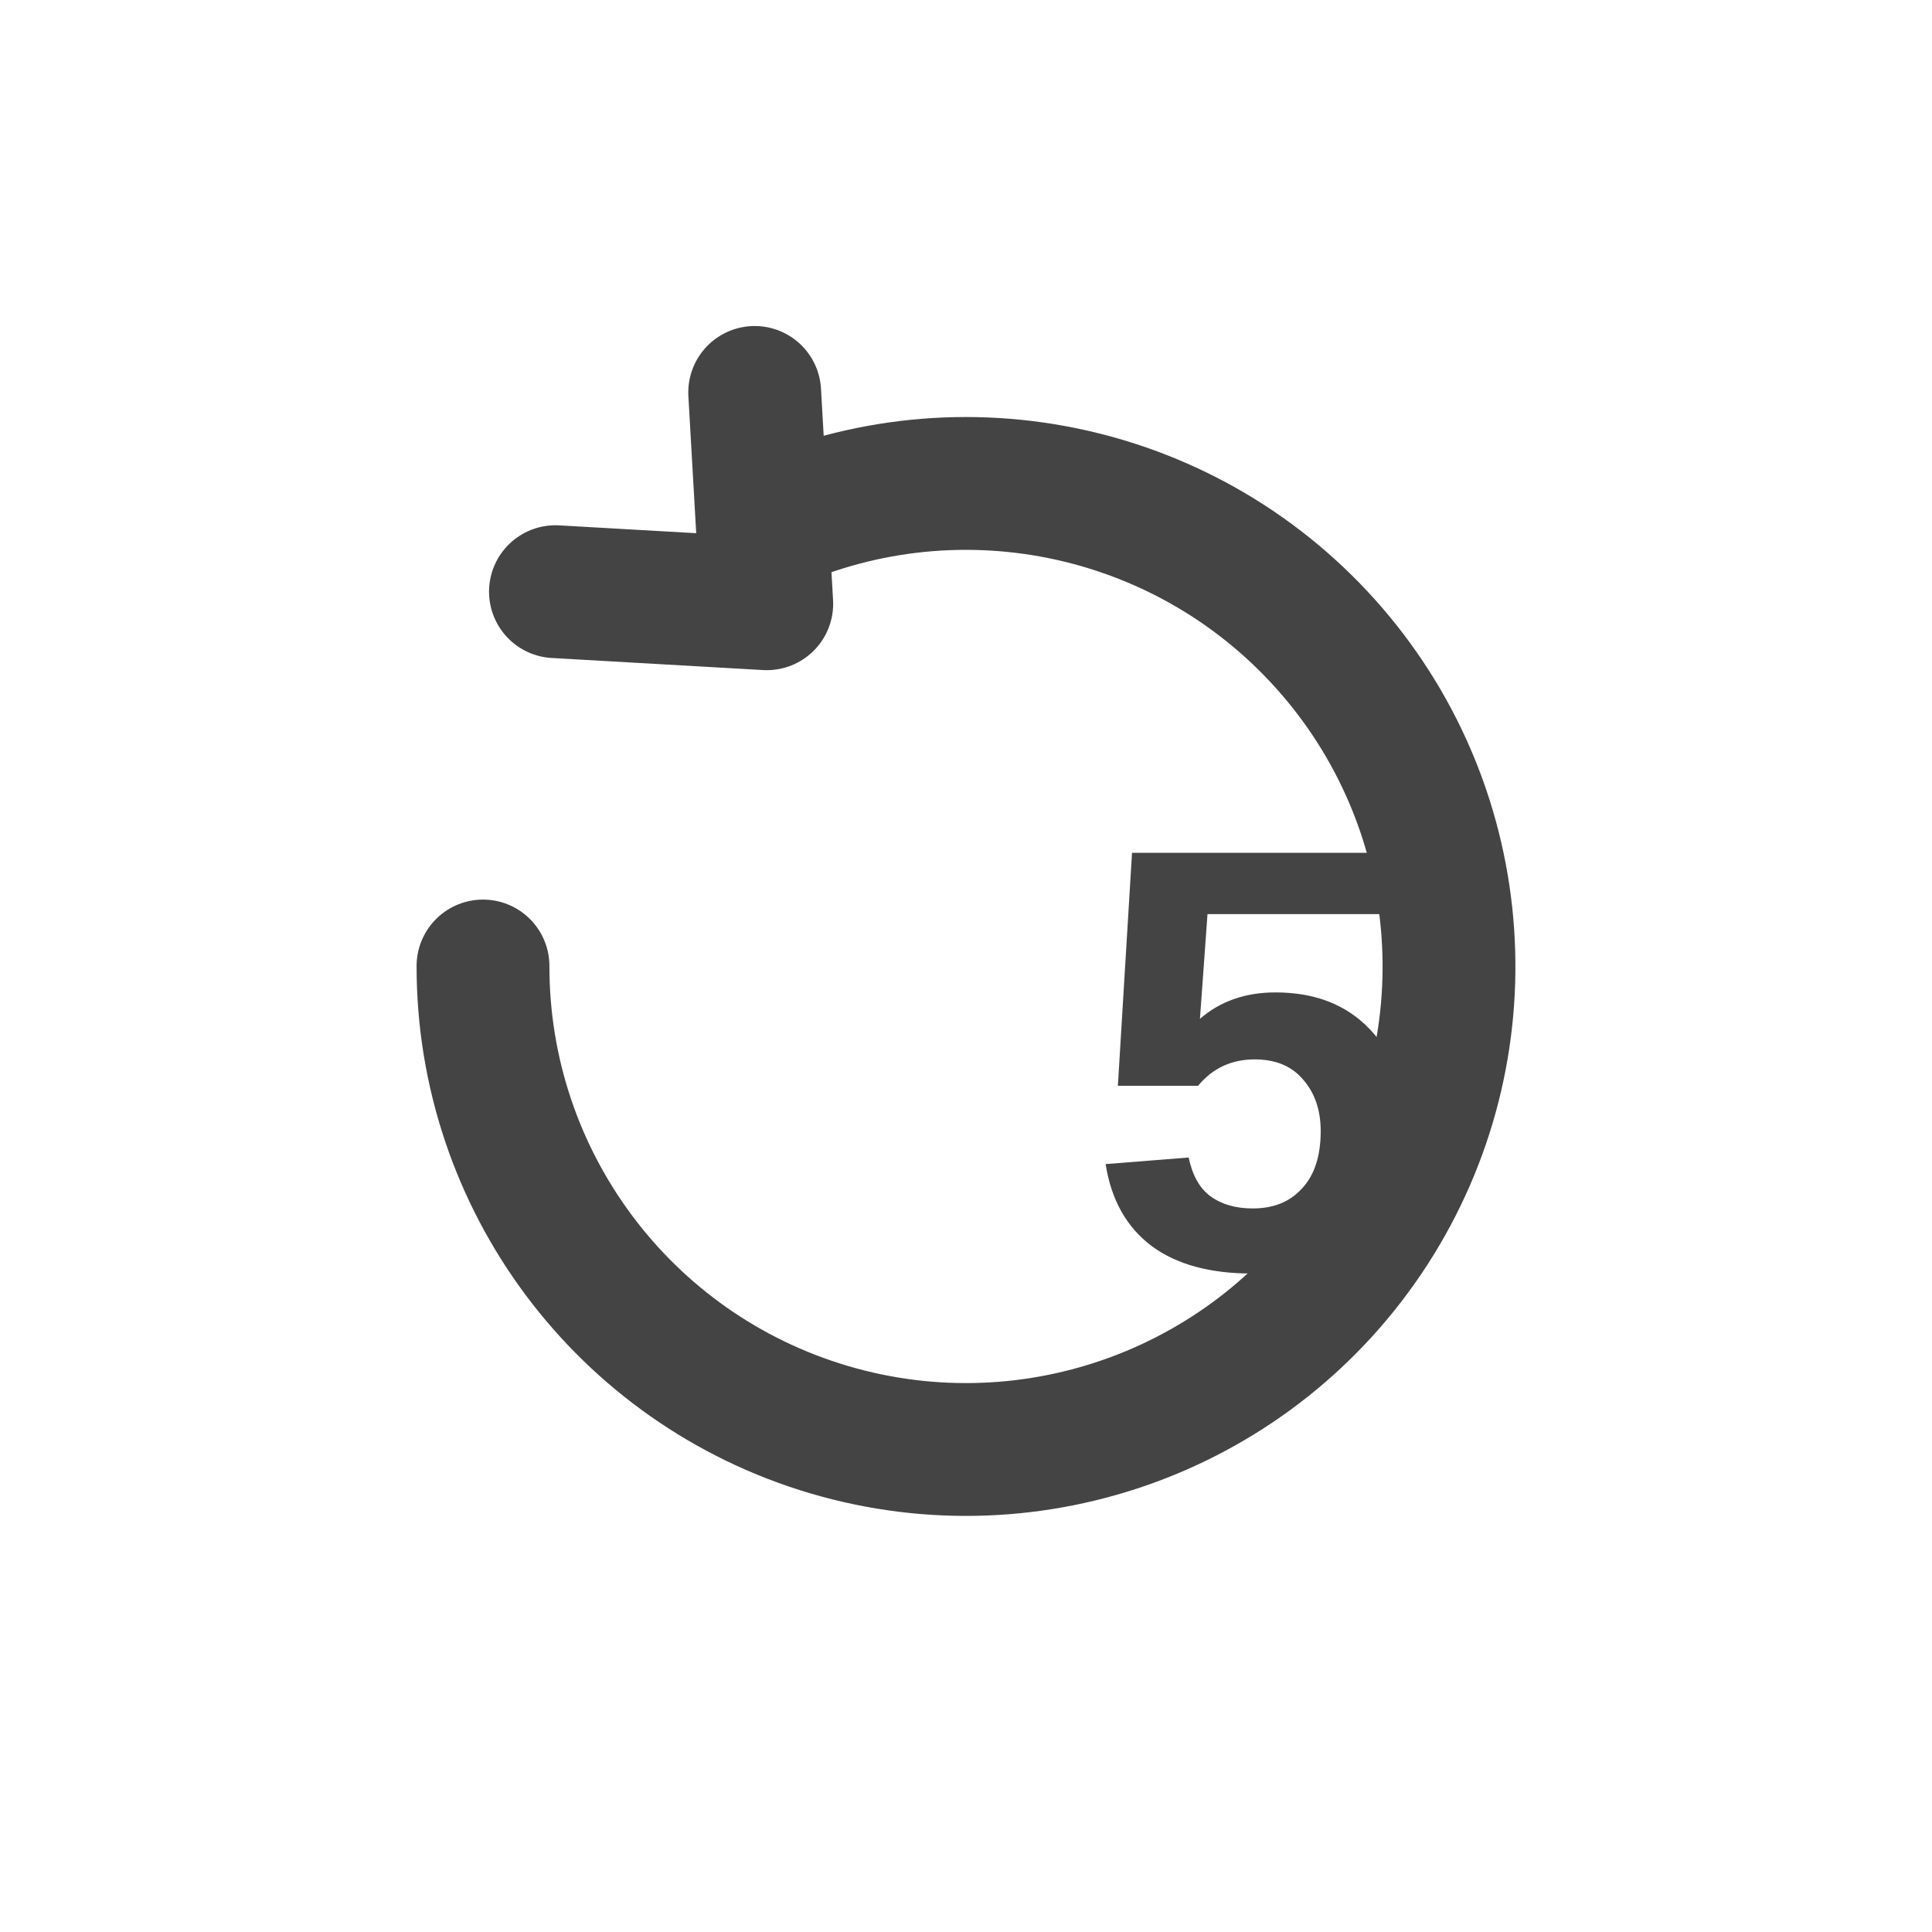
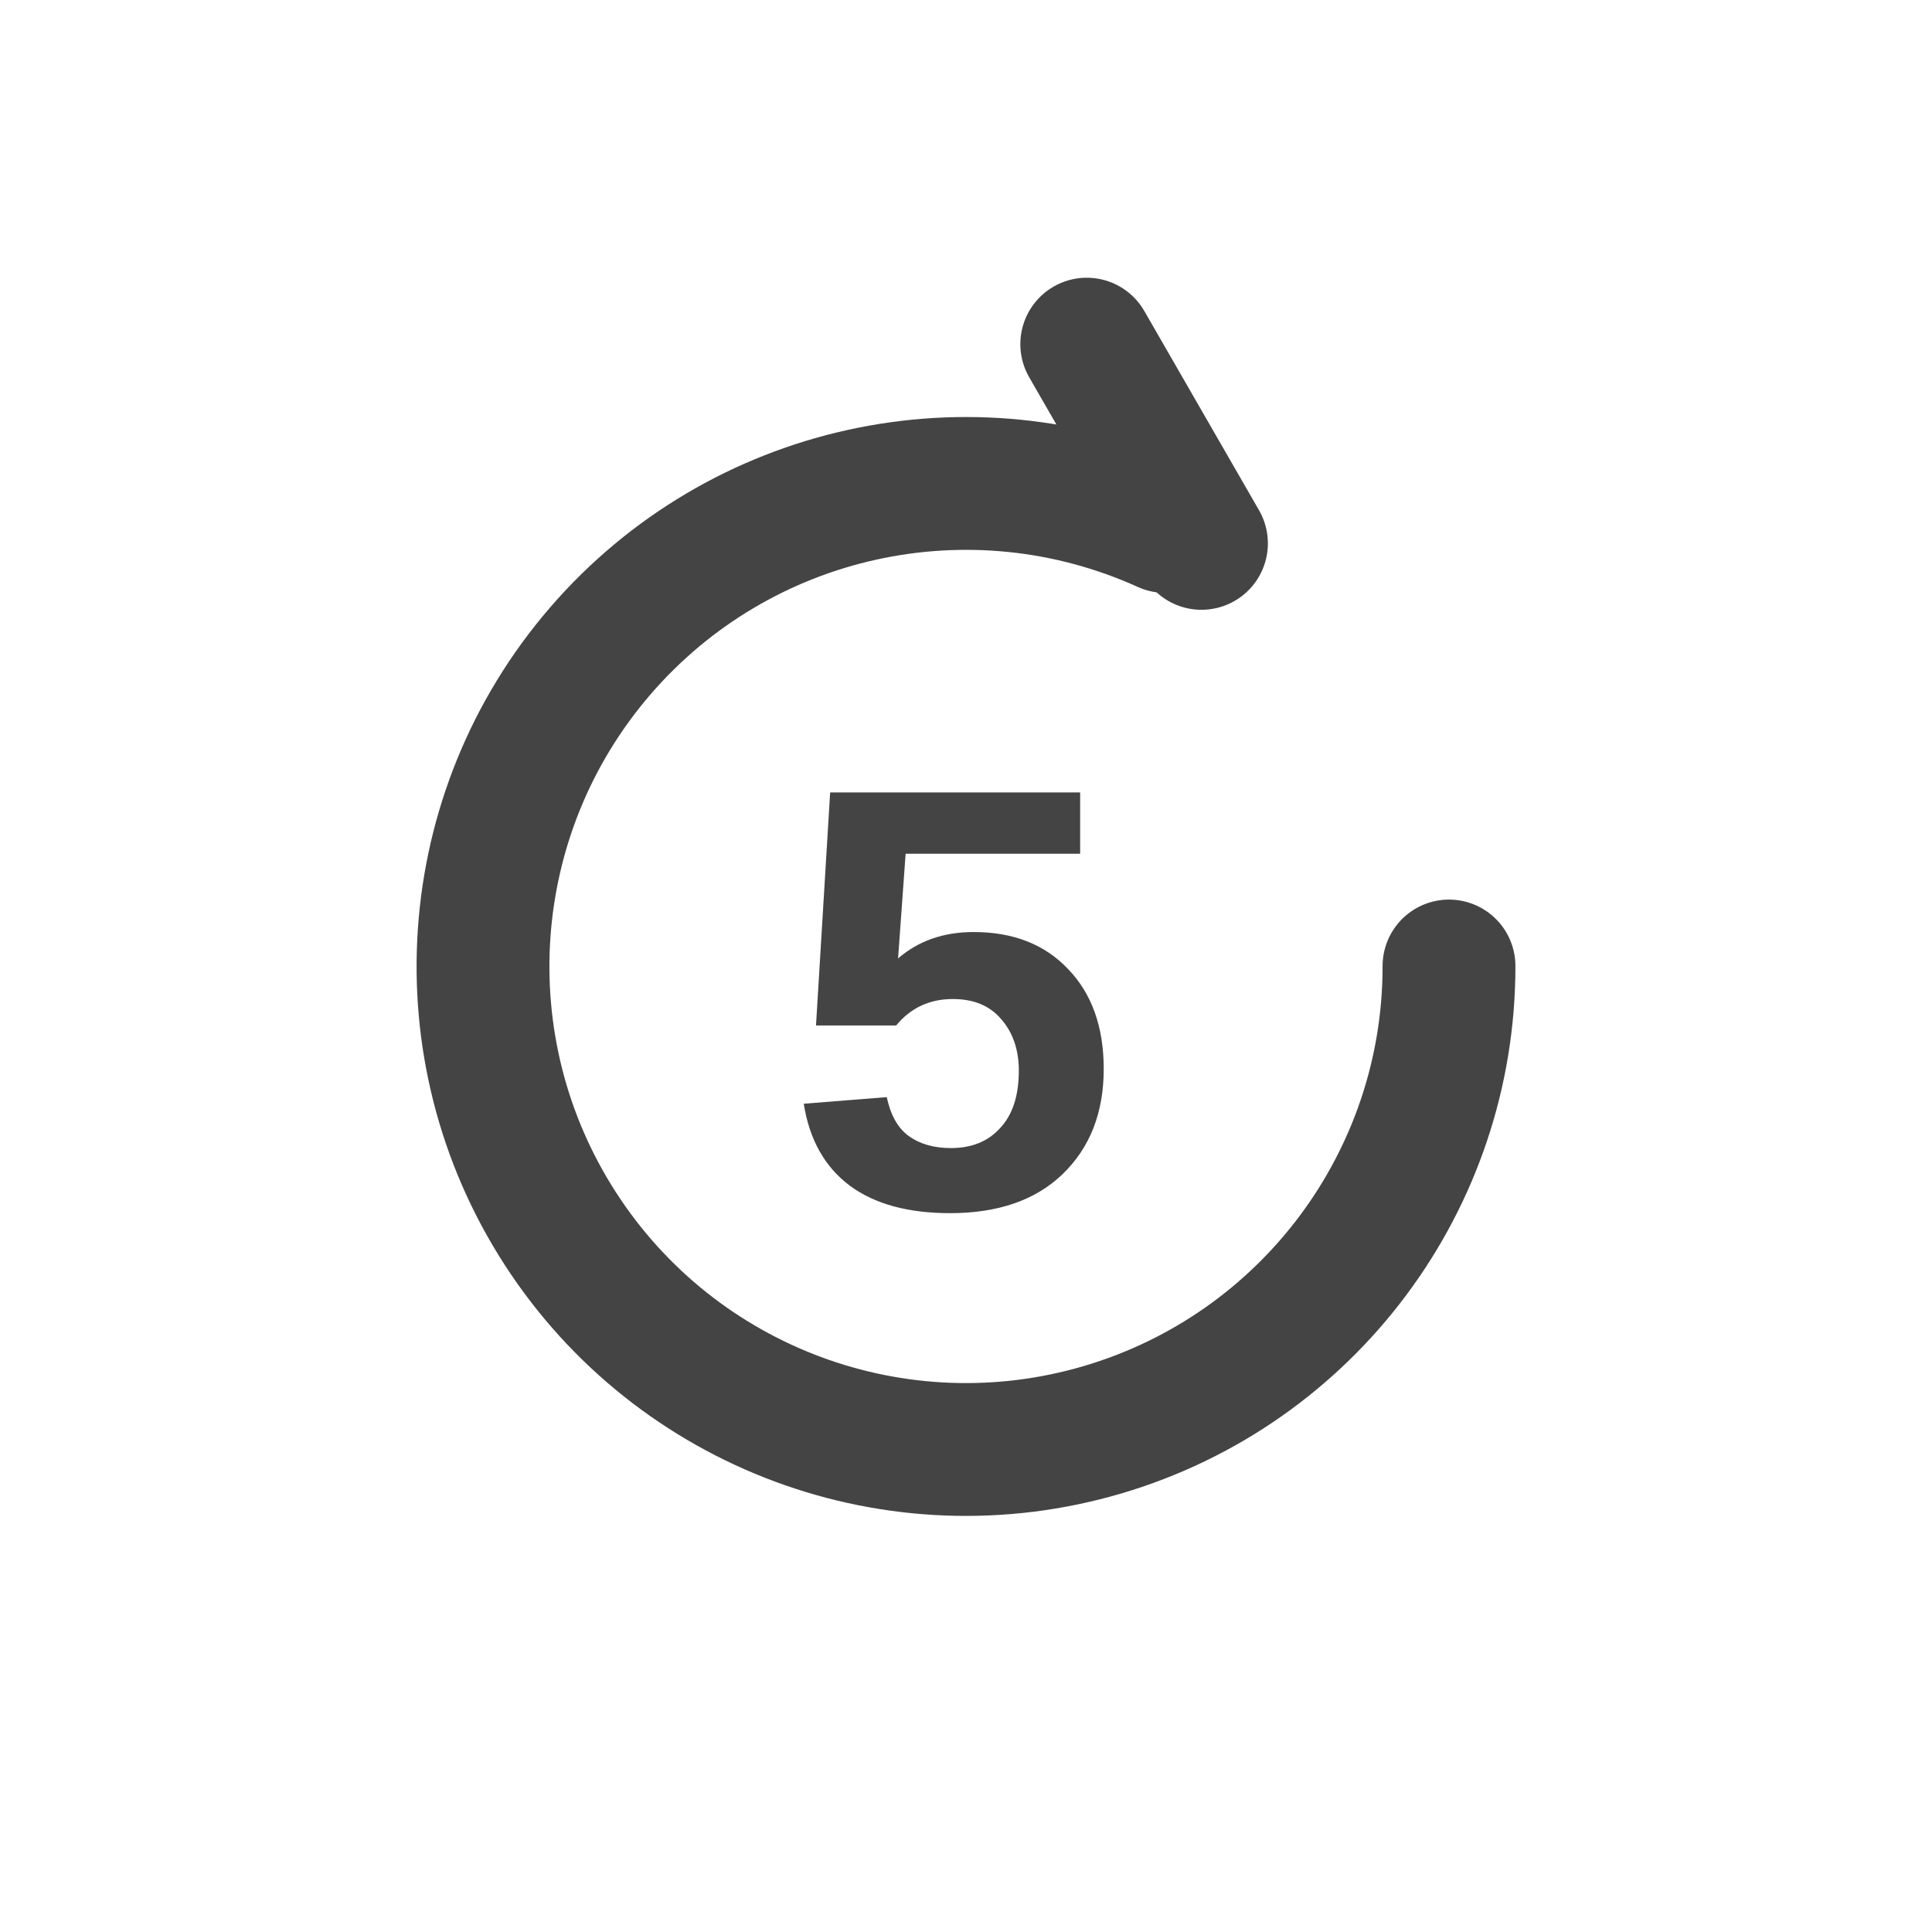
<svg xmlns="http://www.w3.org/2000/svg" width="32" height="32" viewBox="0 0 32 32" fill="none">
-   <path d="M8 16a8 8 0 1 0 4.7-7.28" stroke="#444" stroke-width="2.2" fill="none" stroke-linecap="round" />
-   <path d="M12.5 6.5l.2 3.5-3.5-.2" stroke="#444" stroke-width="2.2" fill="none" stroke-linecap="round" stroke-linejoin="round" />
-   <text x="18" y="21" font-size="10" fill="#444" font-family="Arial" font-weight="bold">5</text>
+   <path d="M24 16a8 8 0 1 1-4.7-7.28" stroke="#444" stroke-width="2.2" fill="none" stroke-linecap="round" />
+   <path d="M18 5.7l1.9 3.3 0  0" stroke="#444" stroke-width="2.2" fill="none" stroke-linecap="round" stroke-linejoin="round" />
+   <text x="13" y="20" font-size="10" fill="#444" font-family="Arial" font-weight="bold">5</text>
</svg>
